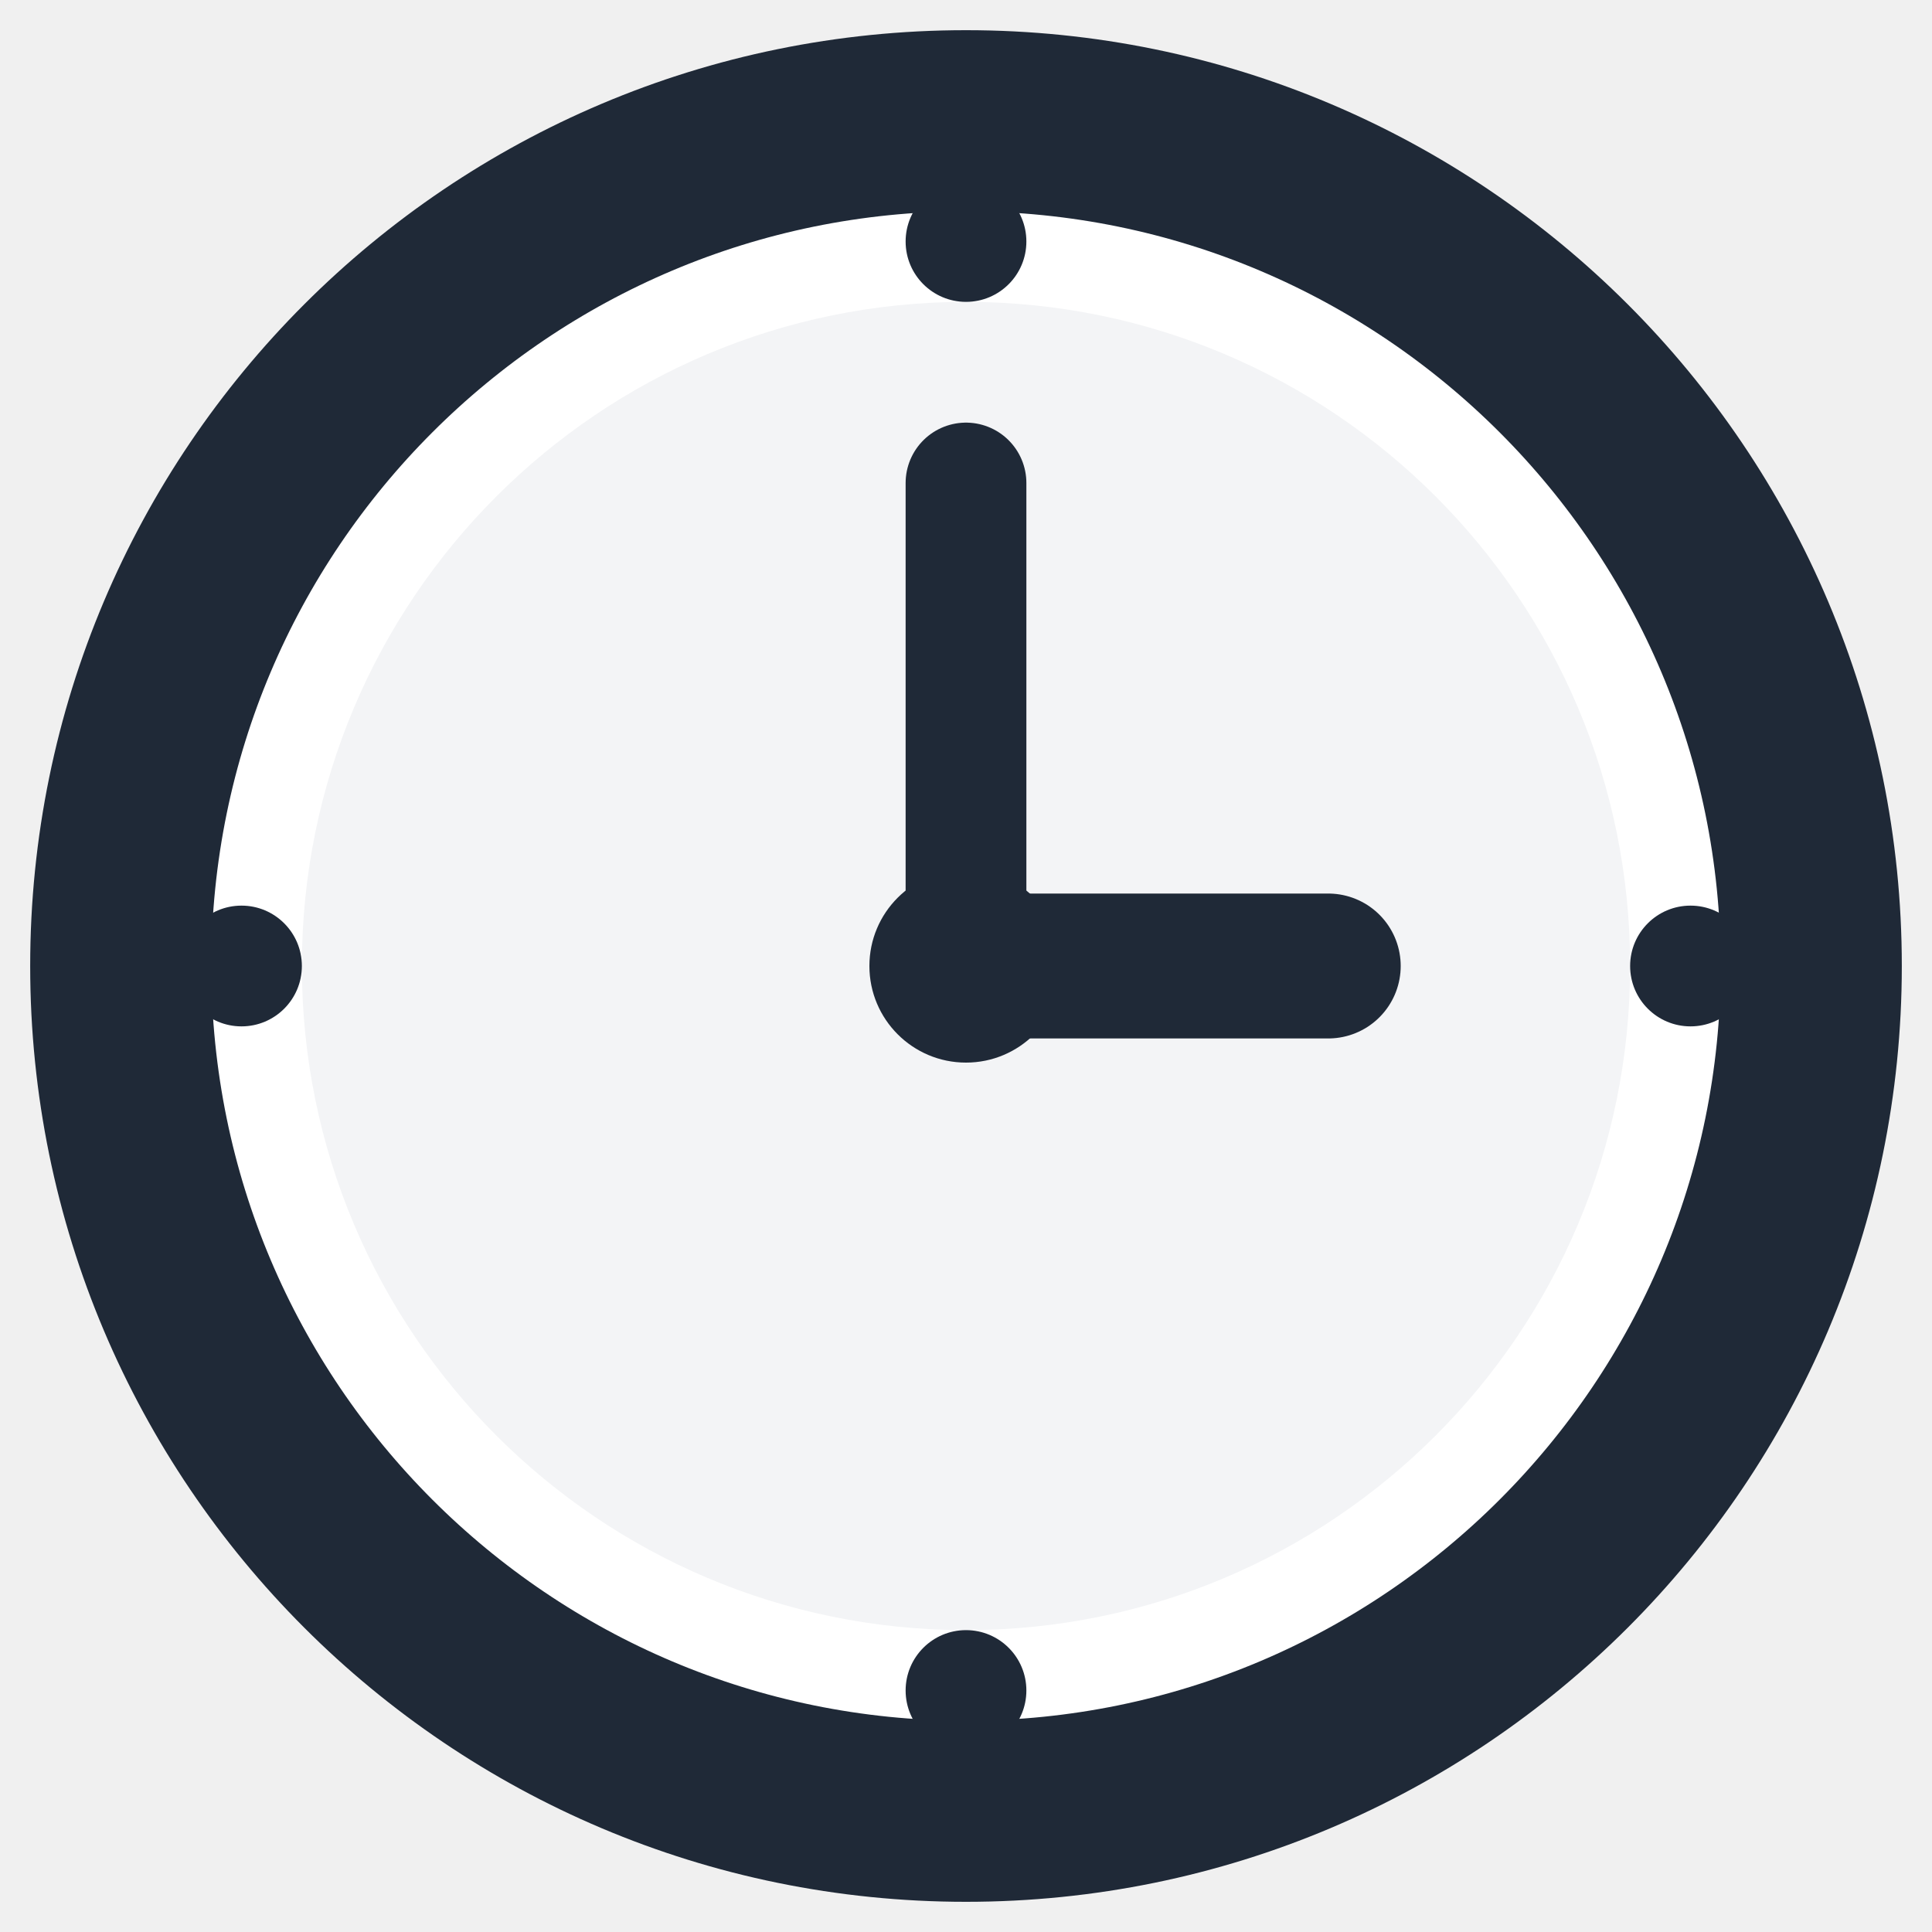
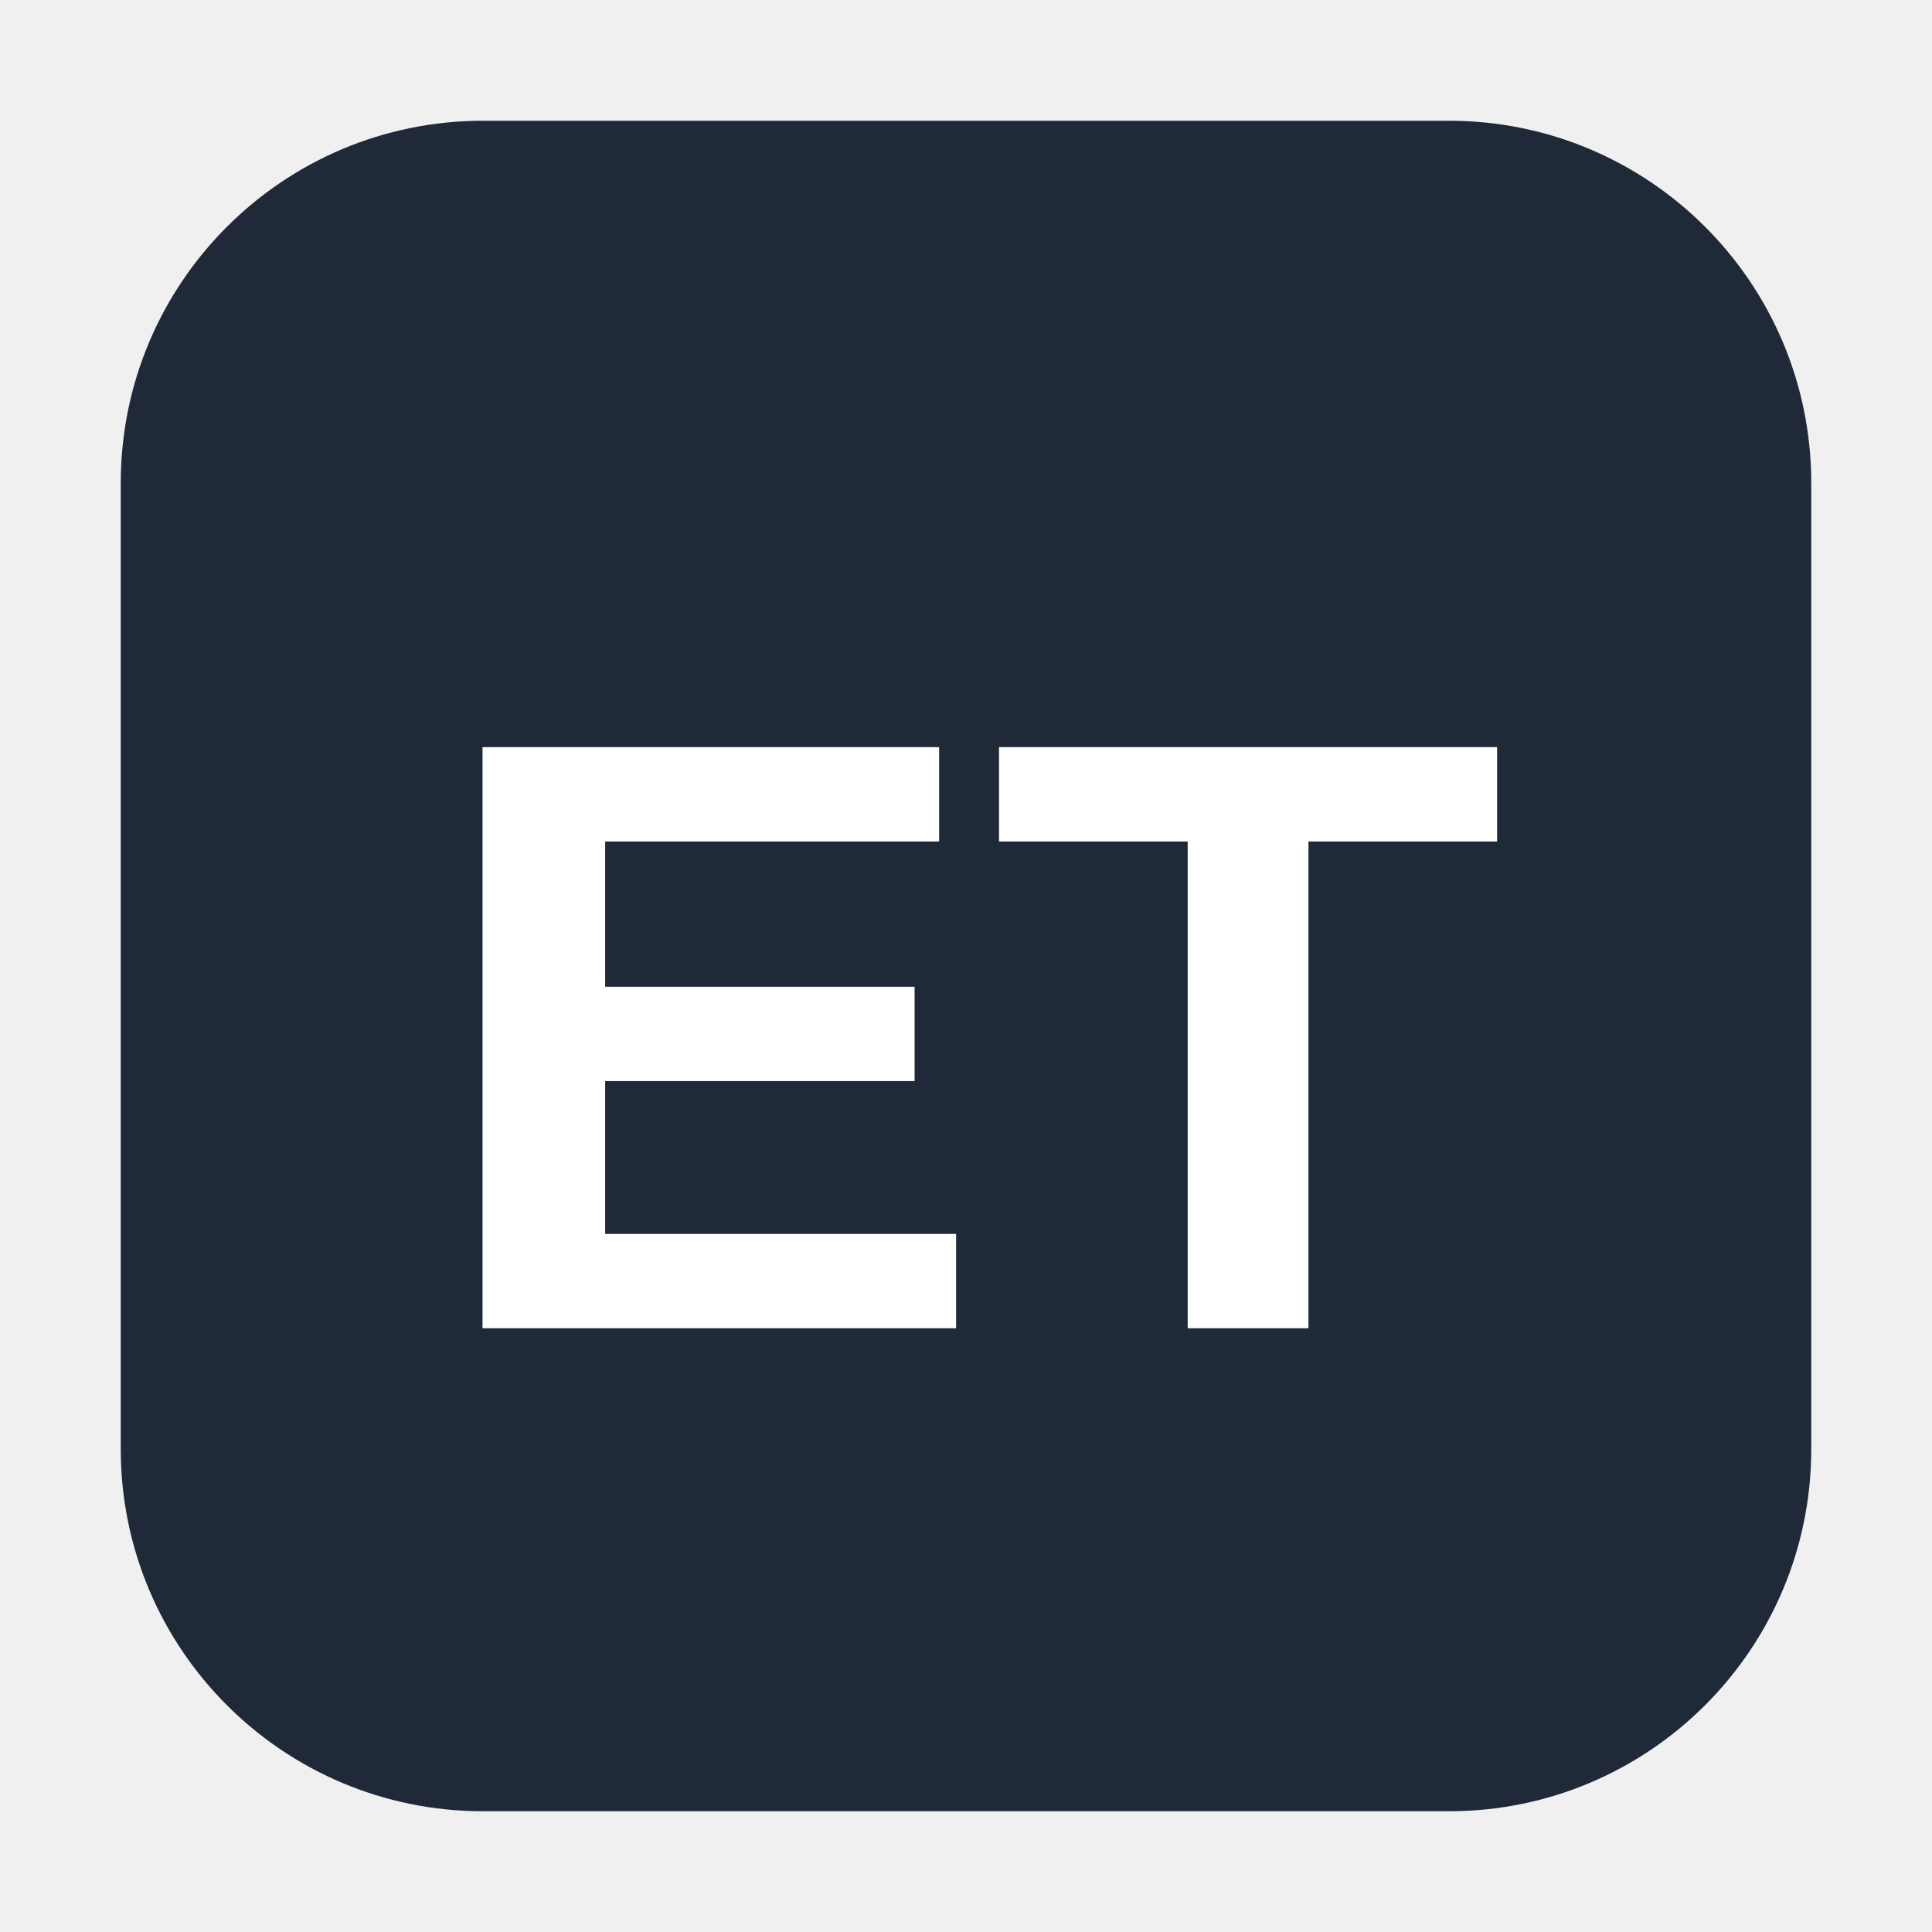
<svg xmlns="http://www.w3.org/2000/svg" width="16" height="16" viewBox="0 0 16 16" fill="none">
-   <circle cx="8" cy="8" r="7" stroke="#1f2937" stroke-width="1.5" fill="white" />
-   <circle cx="8" cy="8" r="5.5" fill="#f3f4f6" />
-   <circle cx="8" cy="8" r="0.8" fill="#1f2937" />
-   <line x1="8" y1="8" x2="11" y2="8" stroke="#1f2937" stroke-width="1.2" stroke-linecap="round" />
-   <line x1="8" y1="8" x2="8" y2="4" stroke="#1f2937" stroke-width="1" stroke-linecap="round" />
-   <circle cx="8" cy="2" r="0.5" fill="#1f2937" />
-   <circle cx="14" cy="8" r="0.5" fill="#1f2937" />
-   <circle cx="8" cy="14" r="0.5" fill="#1f2937" />
-   <circle cx="2" cy="8" r="0.5" fill="#1f2937" />
+   <rect x="1" y="1" width="14" height="14" rx="3" fill="#1f2937" />
+   <text x="8" y="11" font-family="Arial, sans-serif" font-size="7" font-weight="bold" text-anchor="middle" fill="white">ET</text>
</svg>
